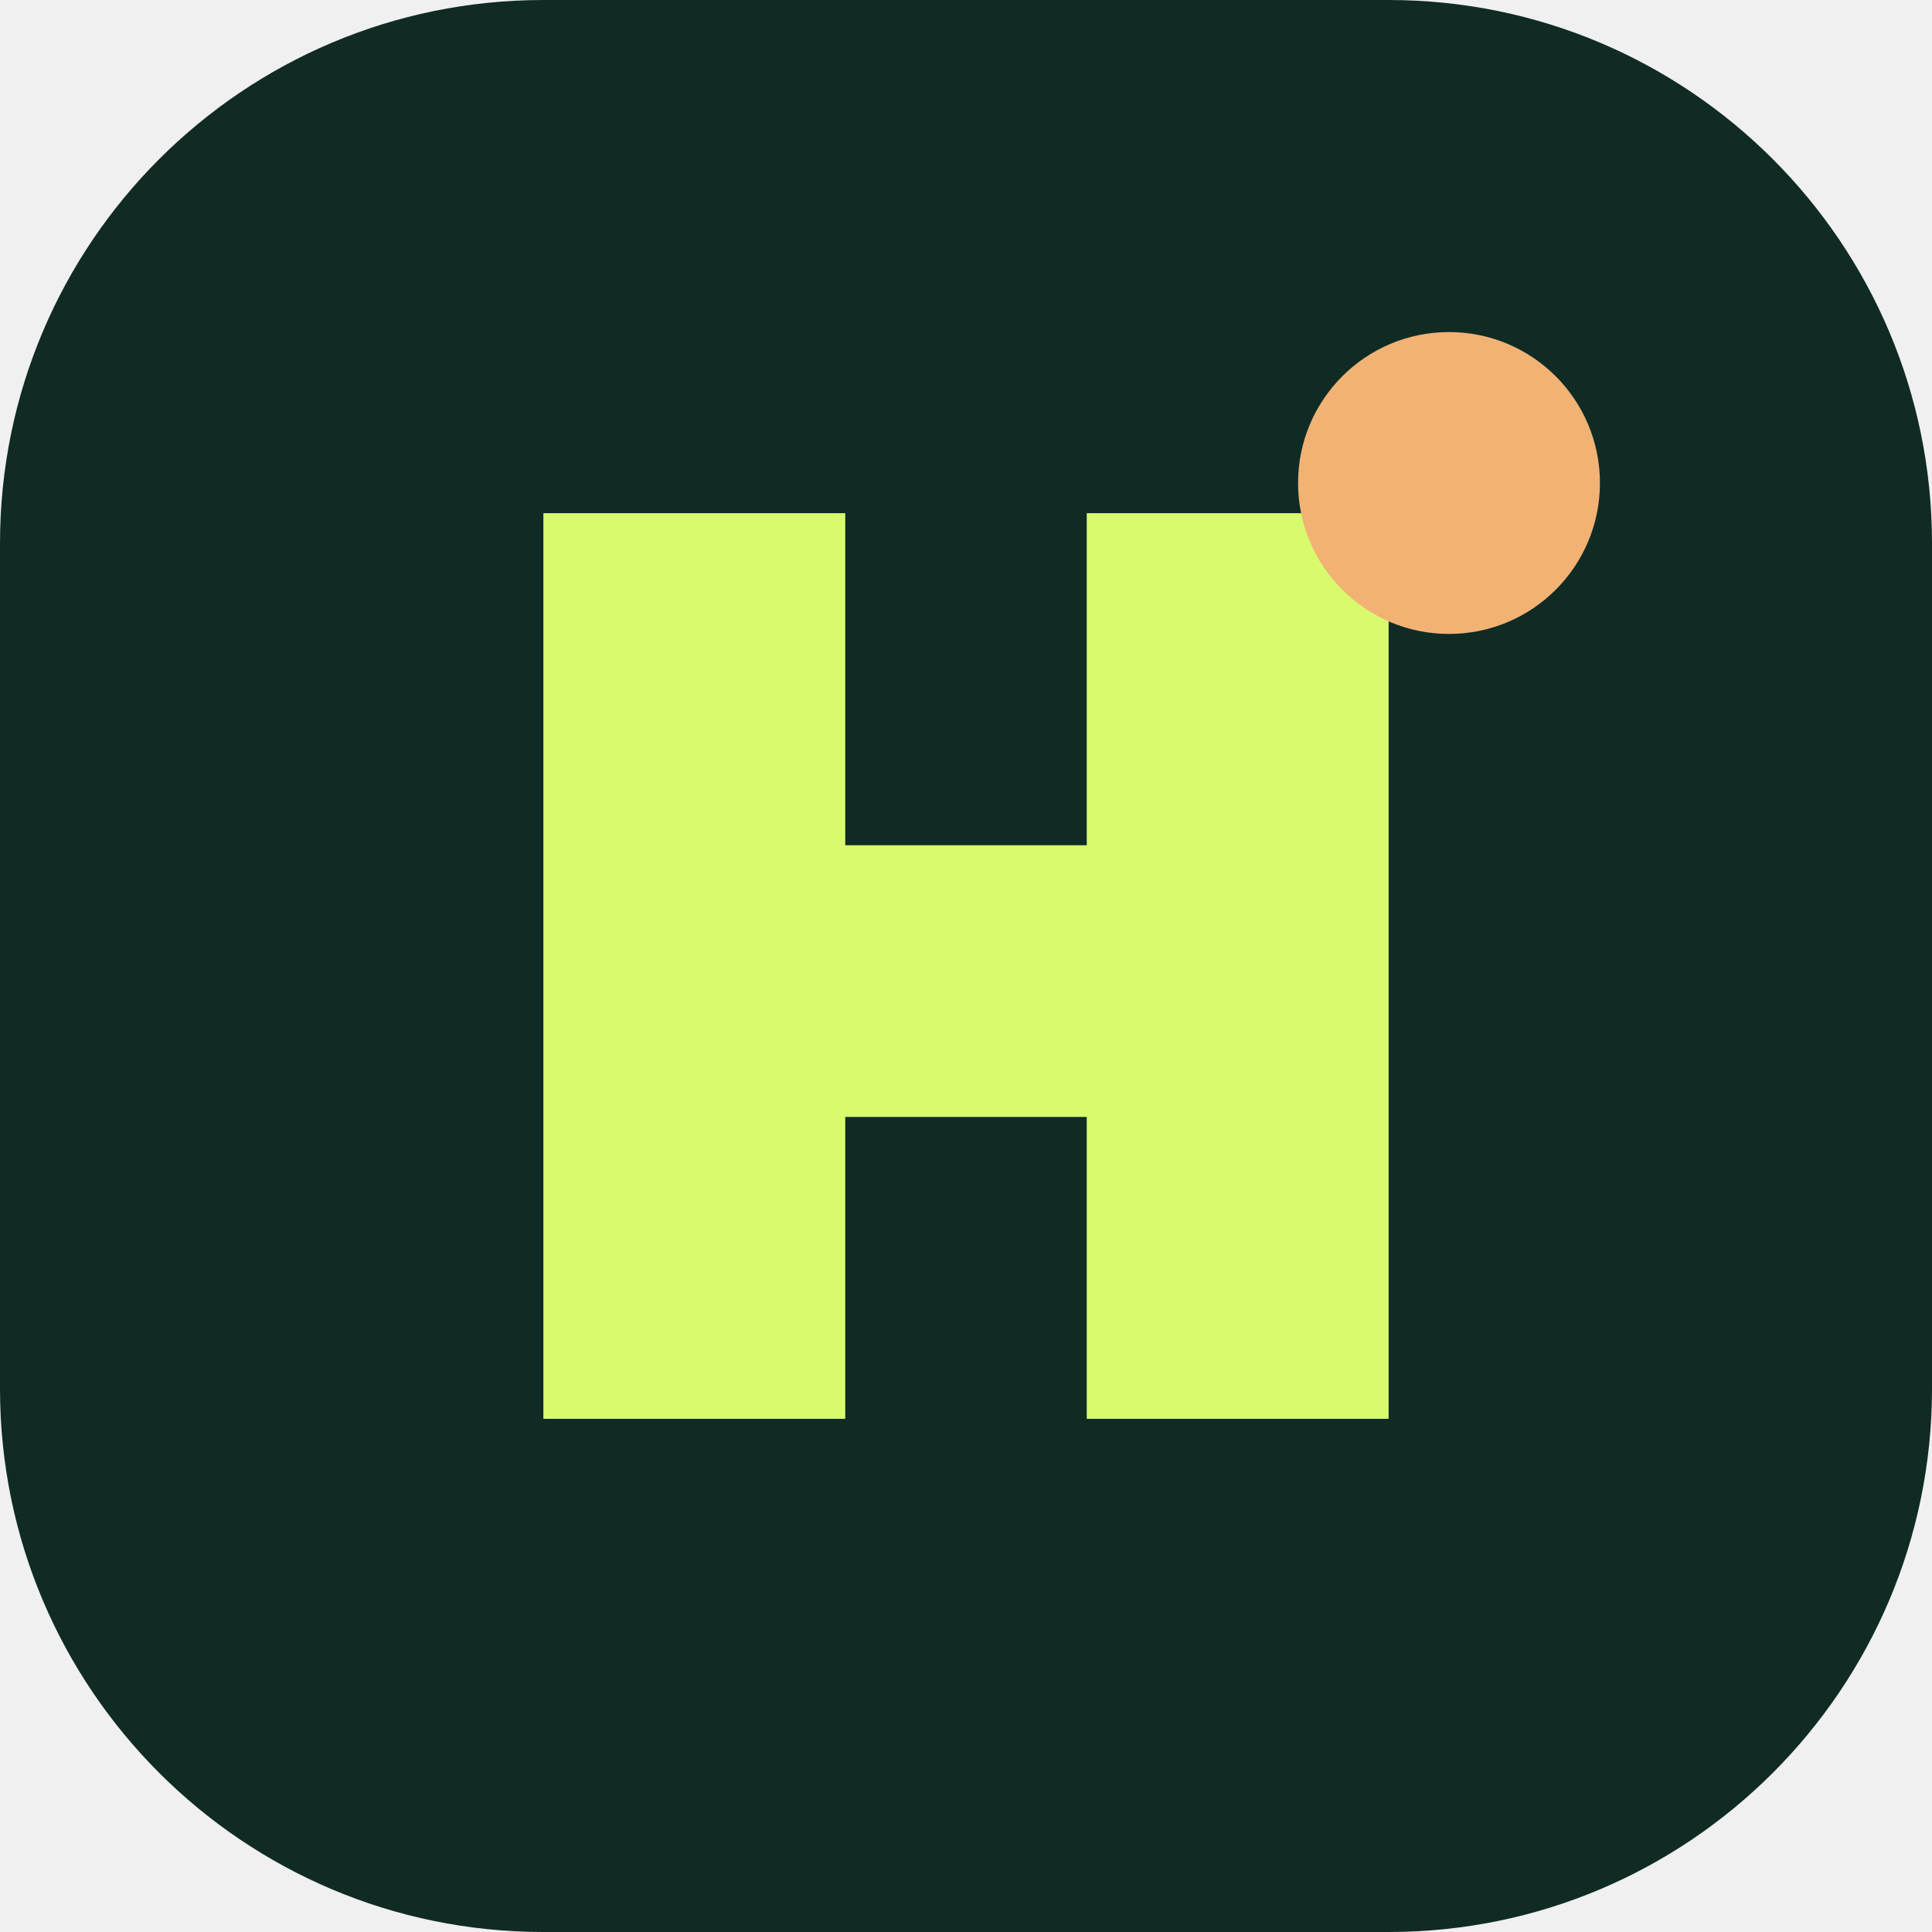
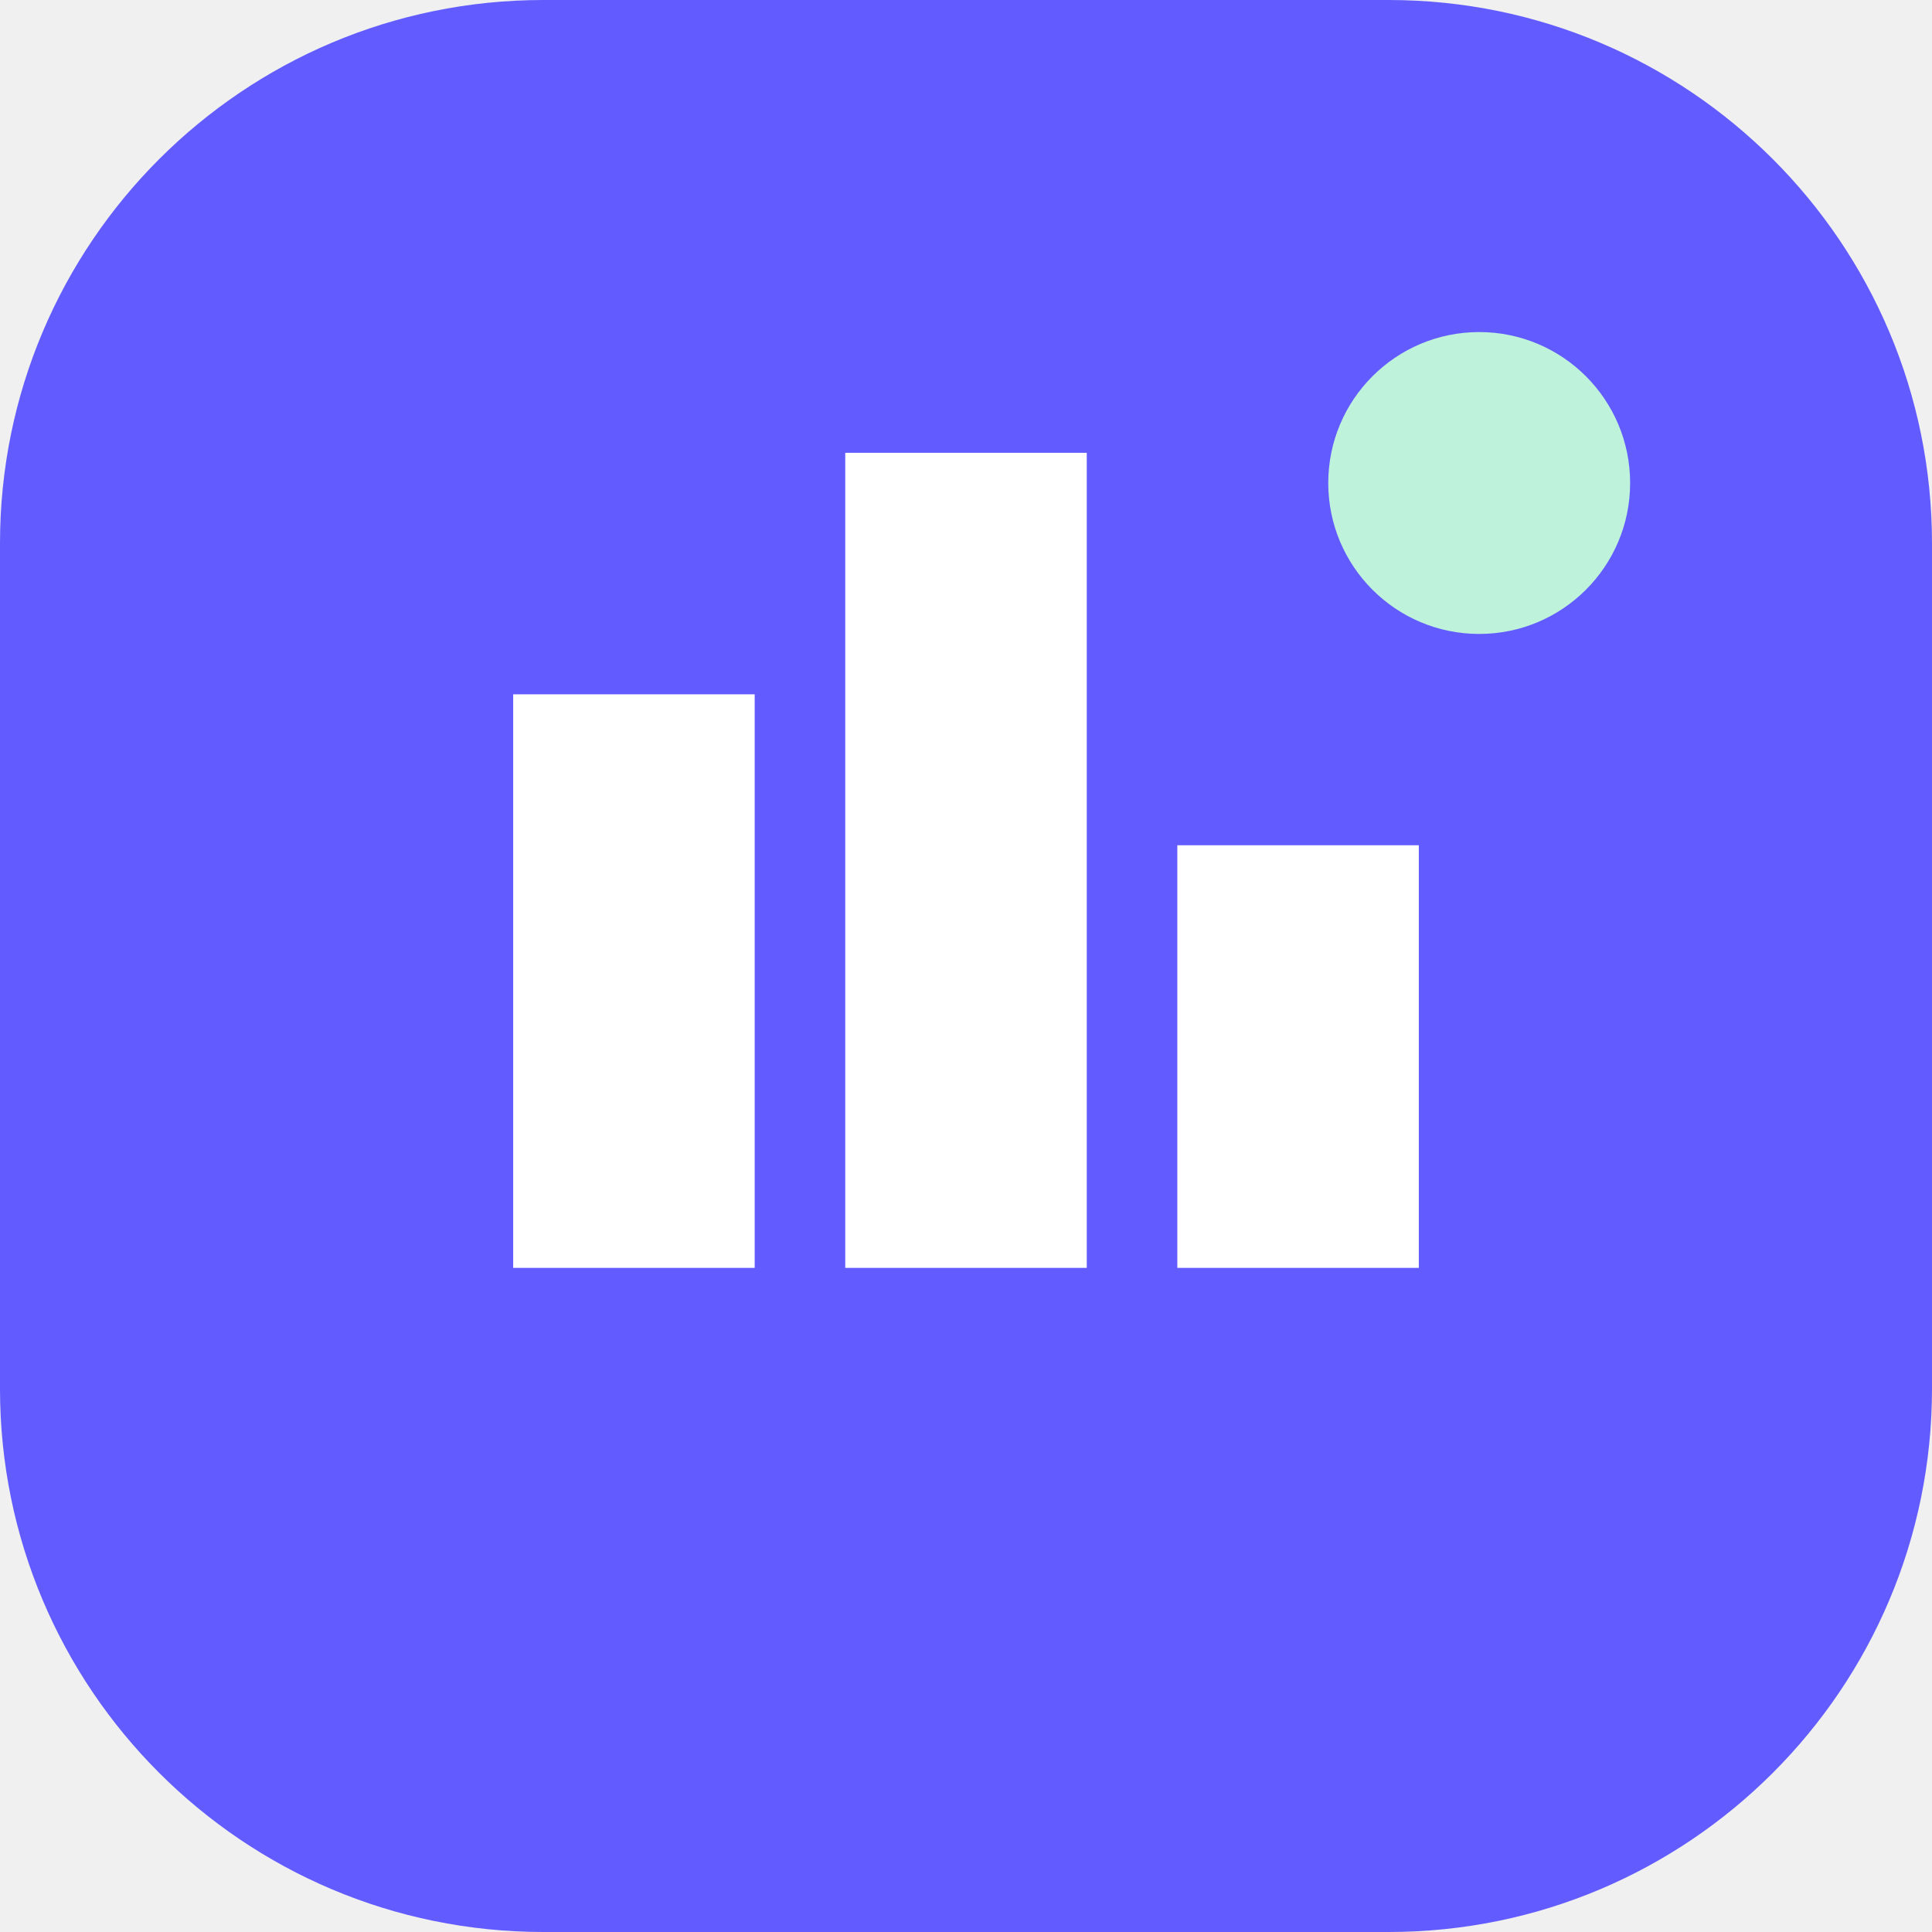
<svg xmlns="http://www.w3.org/2000/svg" viewBox="0 0 64 64">
-   <rect width="64" height="64" rx="18" fill="#102b24" />
-   <path d="M18 17h10v11h8V17h10v30H36V37h-8v10H18z" fill="#d8fb6d" />
-   <circle cx="48" cy="16" r="5" fill="#f1b274" />
+   <rect width="64" height="64" rx="18" fill="#625BFF" />
+   <path d="M17 42V23h8v19h-8Zm11 0V15h8v27h-8Zm11 0V28h8v14h-8Z" fill="#fff" />
+   <circle cx="49" cy="16" r="5" fill="#BFF2DA" />
</svg>
